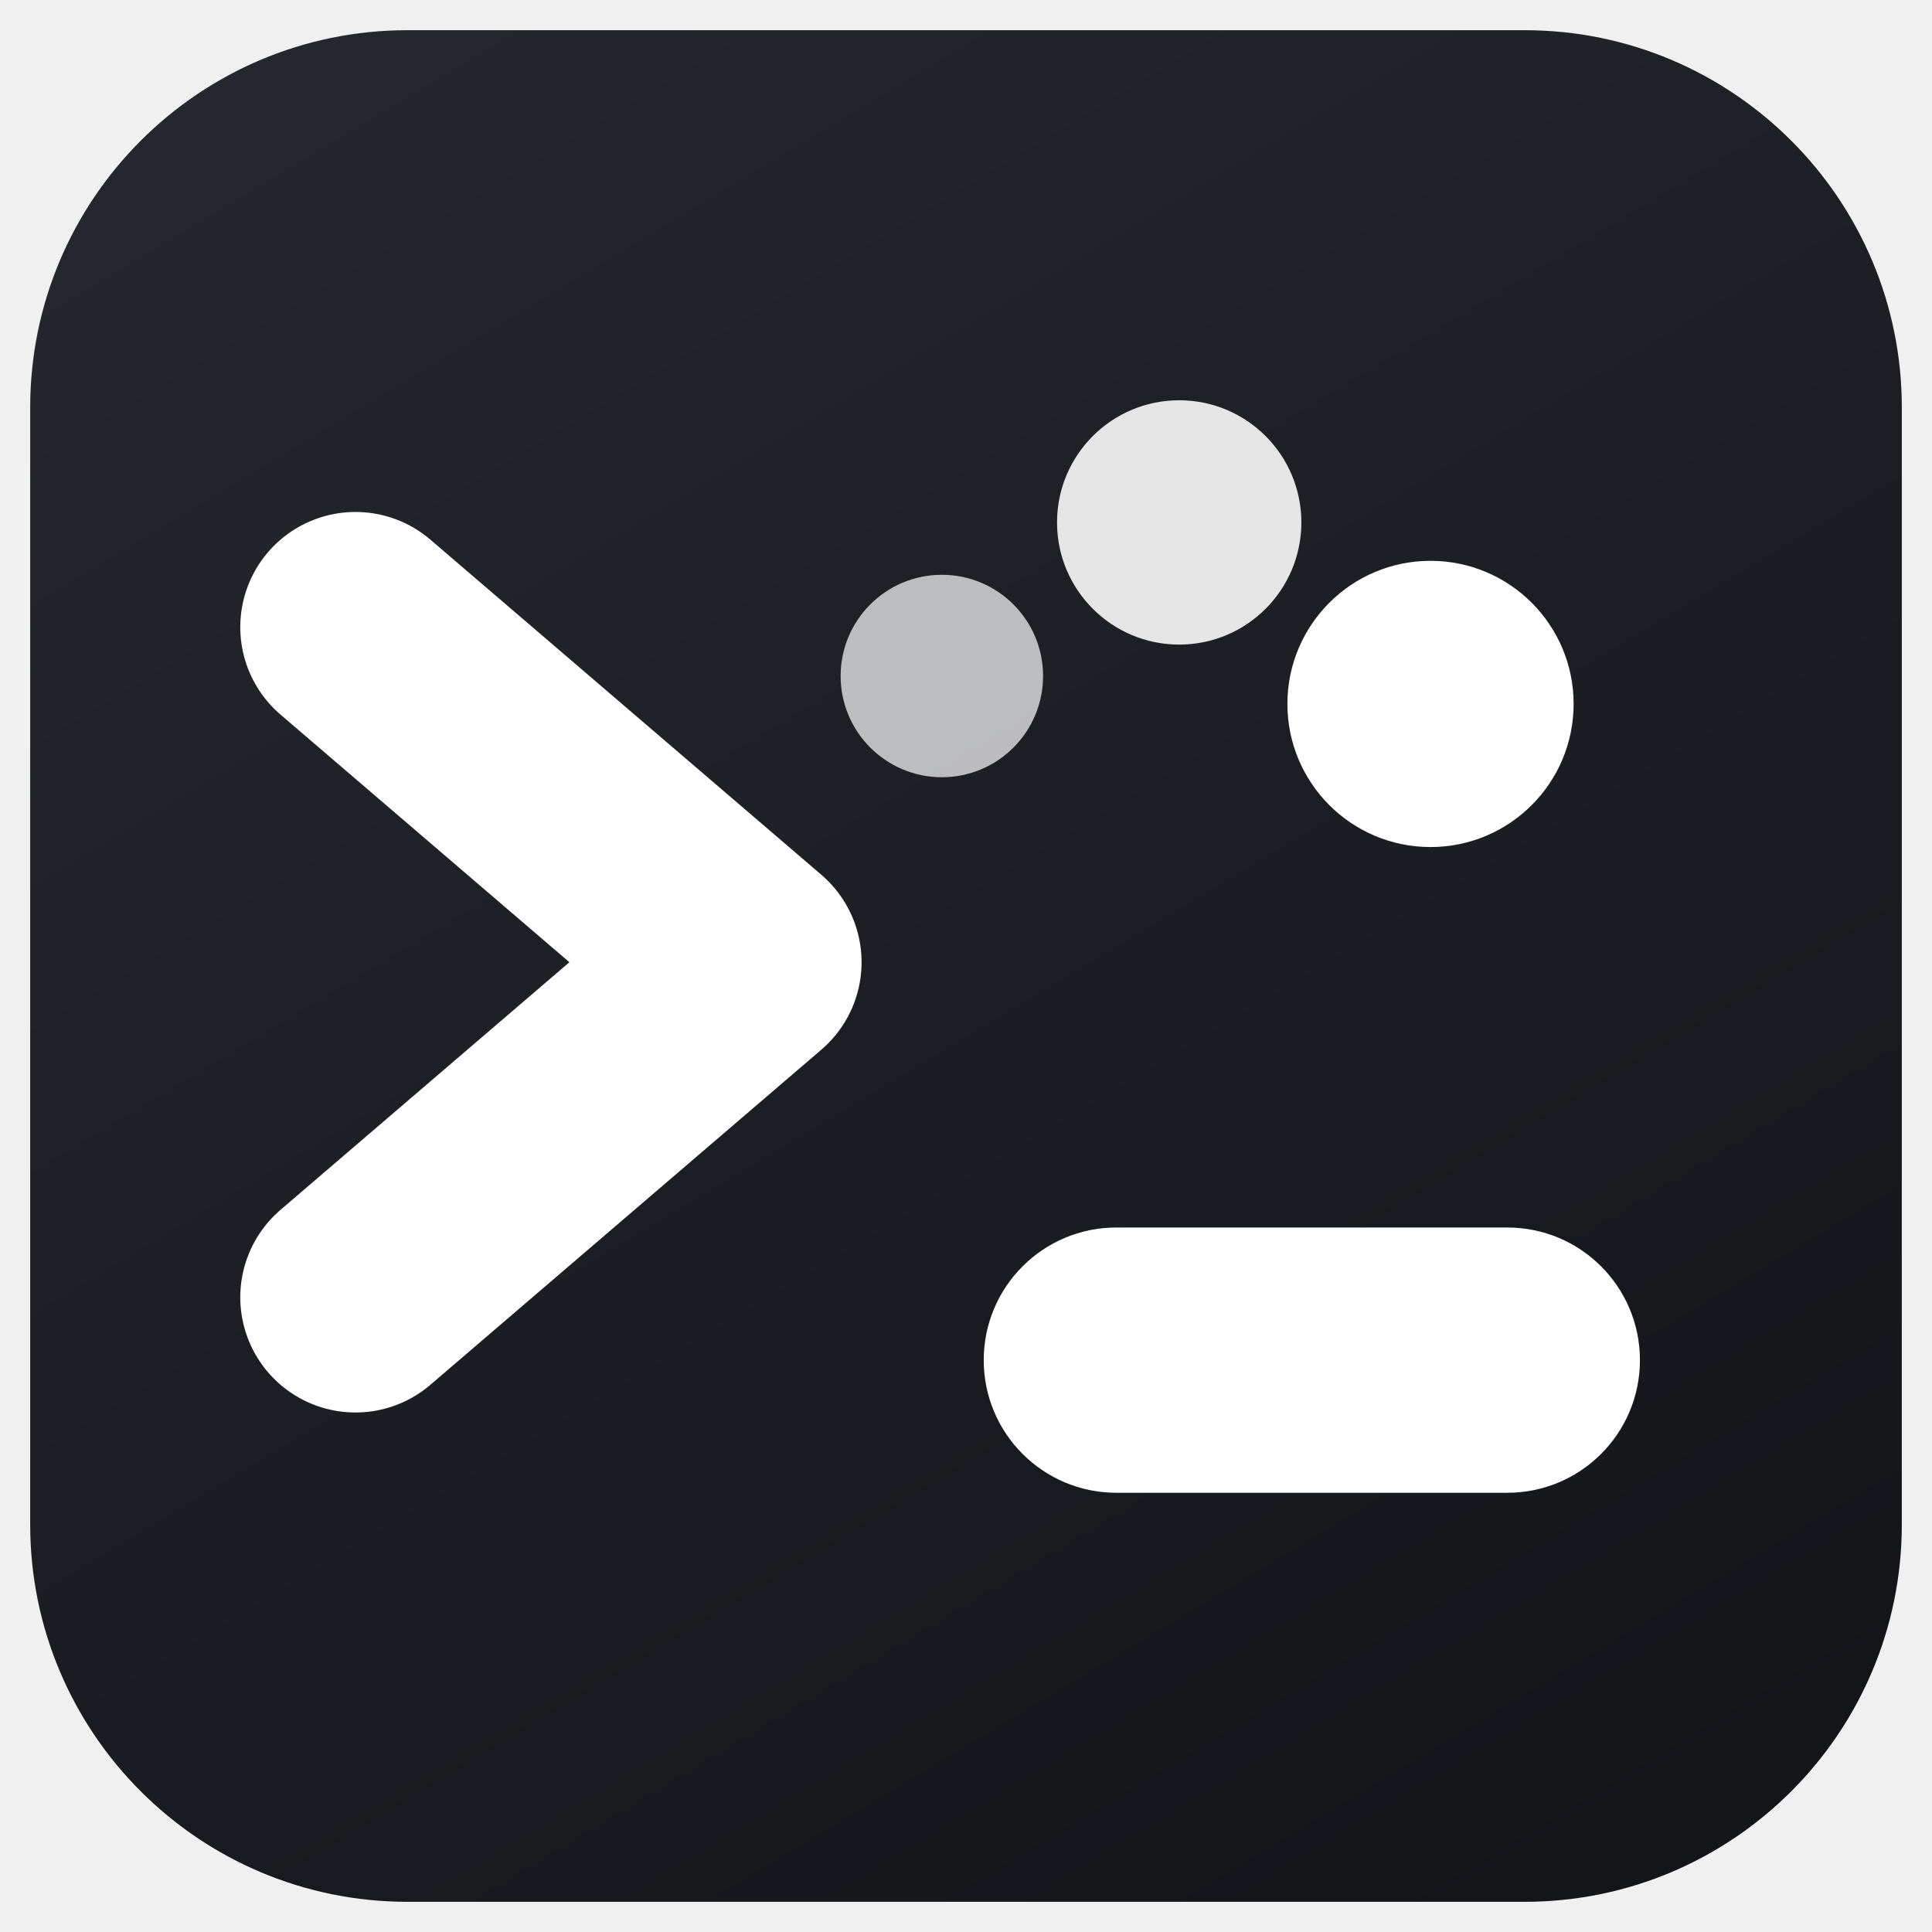
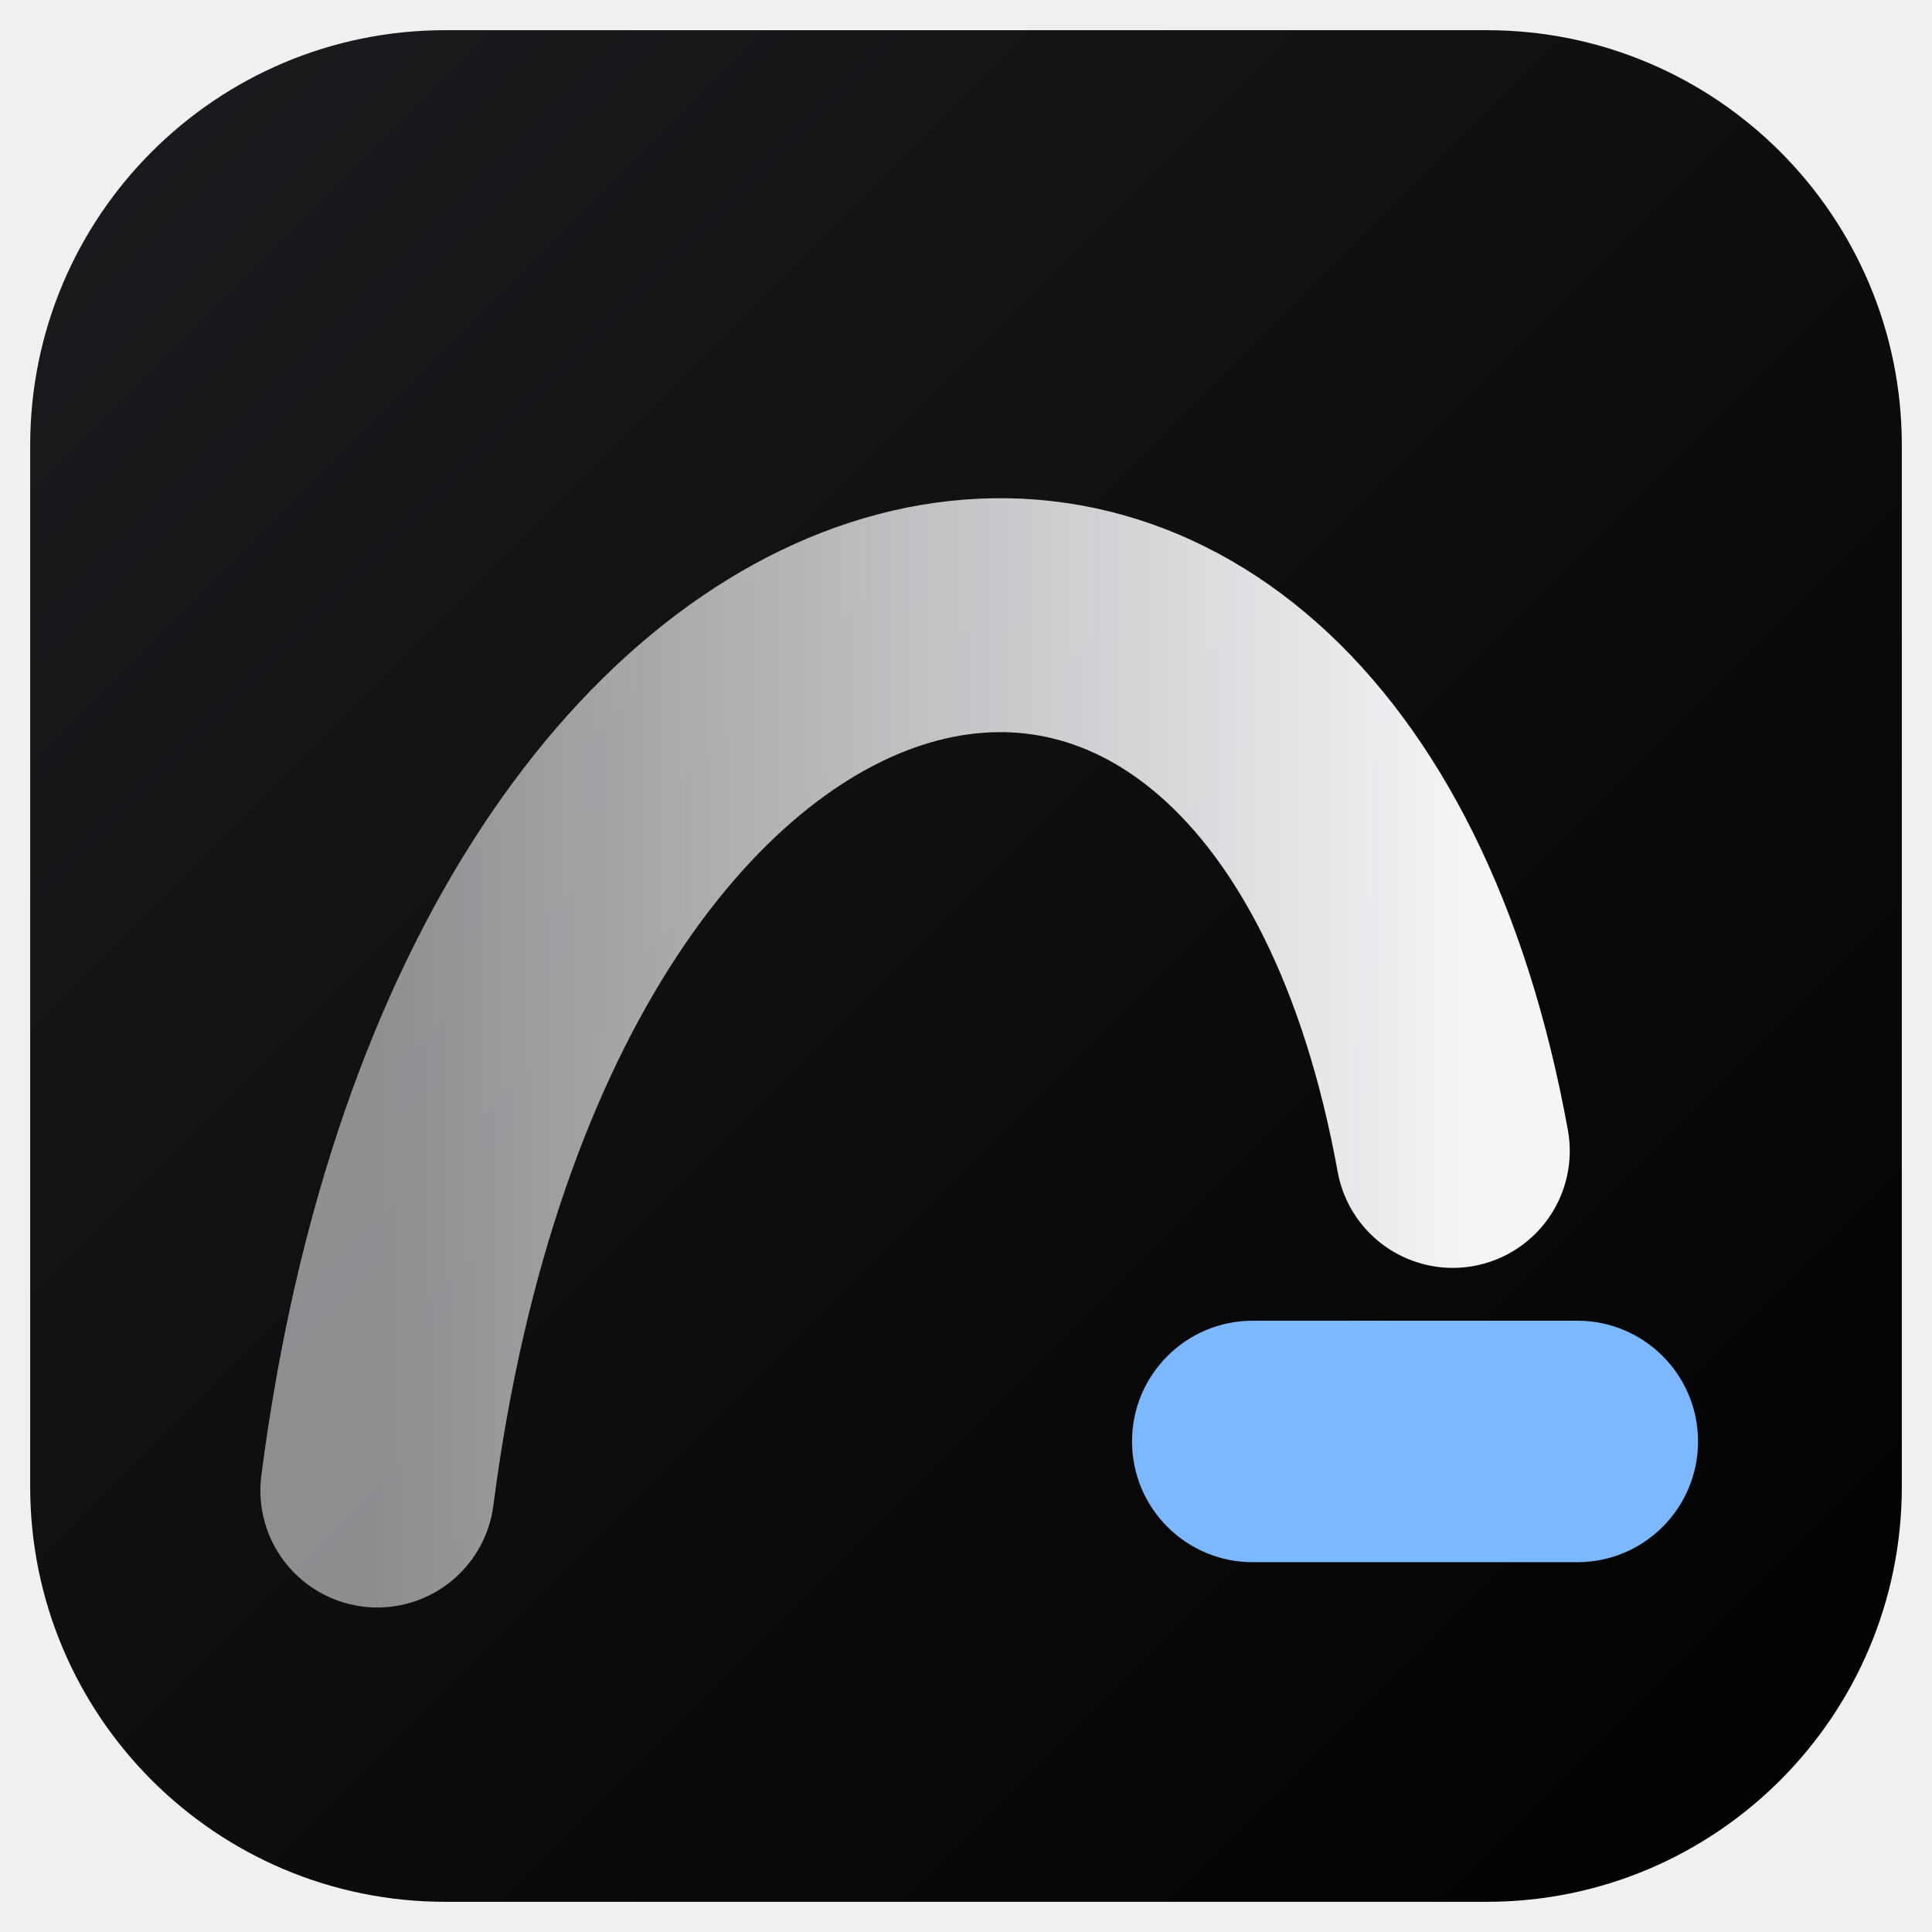
<svg xmlns="http://www.w3.org/2000/svg" width="1024" height="1024" viewBox="0 0 1024 1024">
  <defs>
-     <linearGradient id="tile" x1="0.2" y1="0" x2="0.8" y2="1">
-       <stop offset="0" stop-color="#25272e" />
-       <stop offset="1" stop-color="#141519" />
+     <linearGradient id="tile" x1="0" y1="0" x2="1" y2="1">
+       <stop offset="0" stop-color="#1c1c20" />
+       <stop offset="1" stop-color="#000000" />
+     </linearGradient>
+     <linearGradient id="arc" gradientUnits="userSpaceOnUse" x1="200" y1="0" x2="780" y2="0">
+       <stop offset="0" stop-color="#f4f5f7" stop-opacity="0.55" />
+       <stop offset="1" stop-color="#f4f5f7" />
    </linearGradient>
  </defs>
-   <rect x="16" y="16" width="992" height="992" rx="200" fill="url(#tile)" />
-   <g transform="translate(70 66) scale(37)">
-     <path d="M3.2 7.2L8.8 12L3.2 16.8" fill="none" stroke="#ffffff" stroke-width="3.3" stroke-linecap="round" stroke-linejoin="round" />
-     <circle cx="11.6" cy="7.9" r="1.45" fill="#ffffff" opacity="0.7" />
-     <circle cx="15" cy="5.7" r="1.75" fill="#ffffff" opacity="0.88" />
-     <circle cx="18.6" cy="8.3" r="2.05" fill="#ffffff" />
-     <rect x="12.2" y="15.8" width="9.4" height="3.8" rx="1.9" fill="#ffffff" />
-   </g>
+   <rect x="16" y="16" width="992" height="992" rx="220" fill="url(#tile)" />
+   <path d="M200 790 C 270 250, 690 170, 770 610" fill="none" stroke="url(#arc)" stroke-width="124" stroke-linecap="round" />
+   <rect x="600" y="700" width="300" height="128" rx="64" fill="#7cb7ff" />
</svg>
